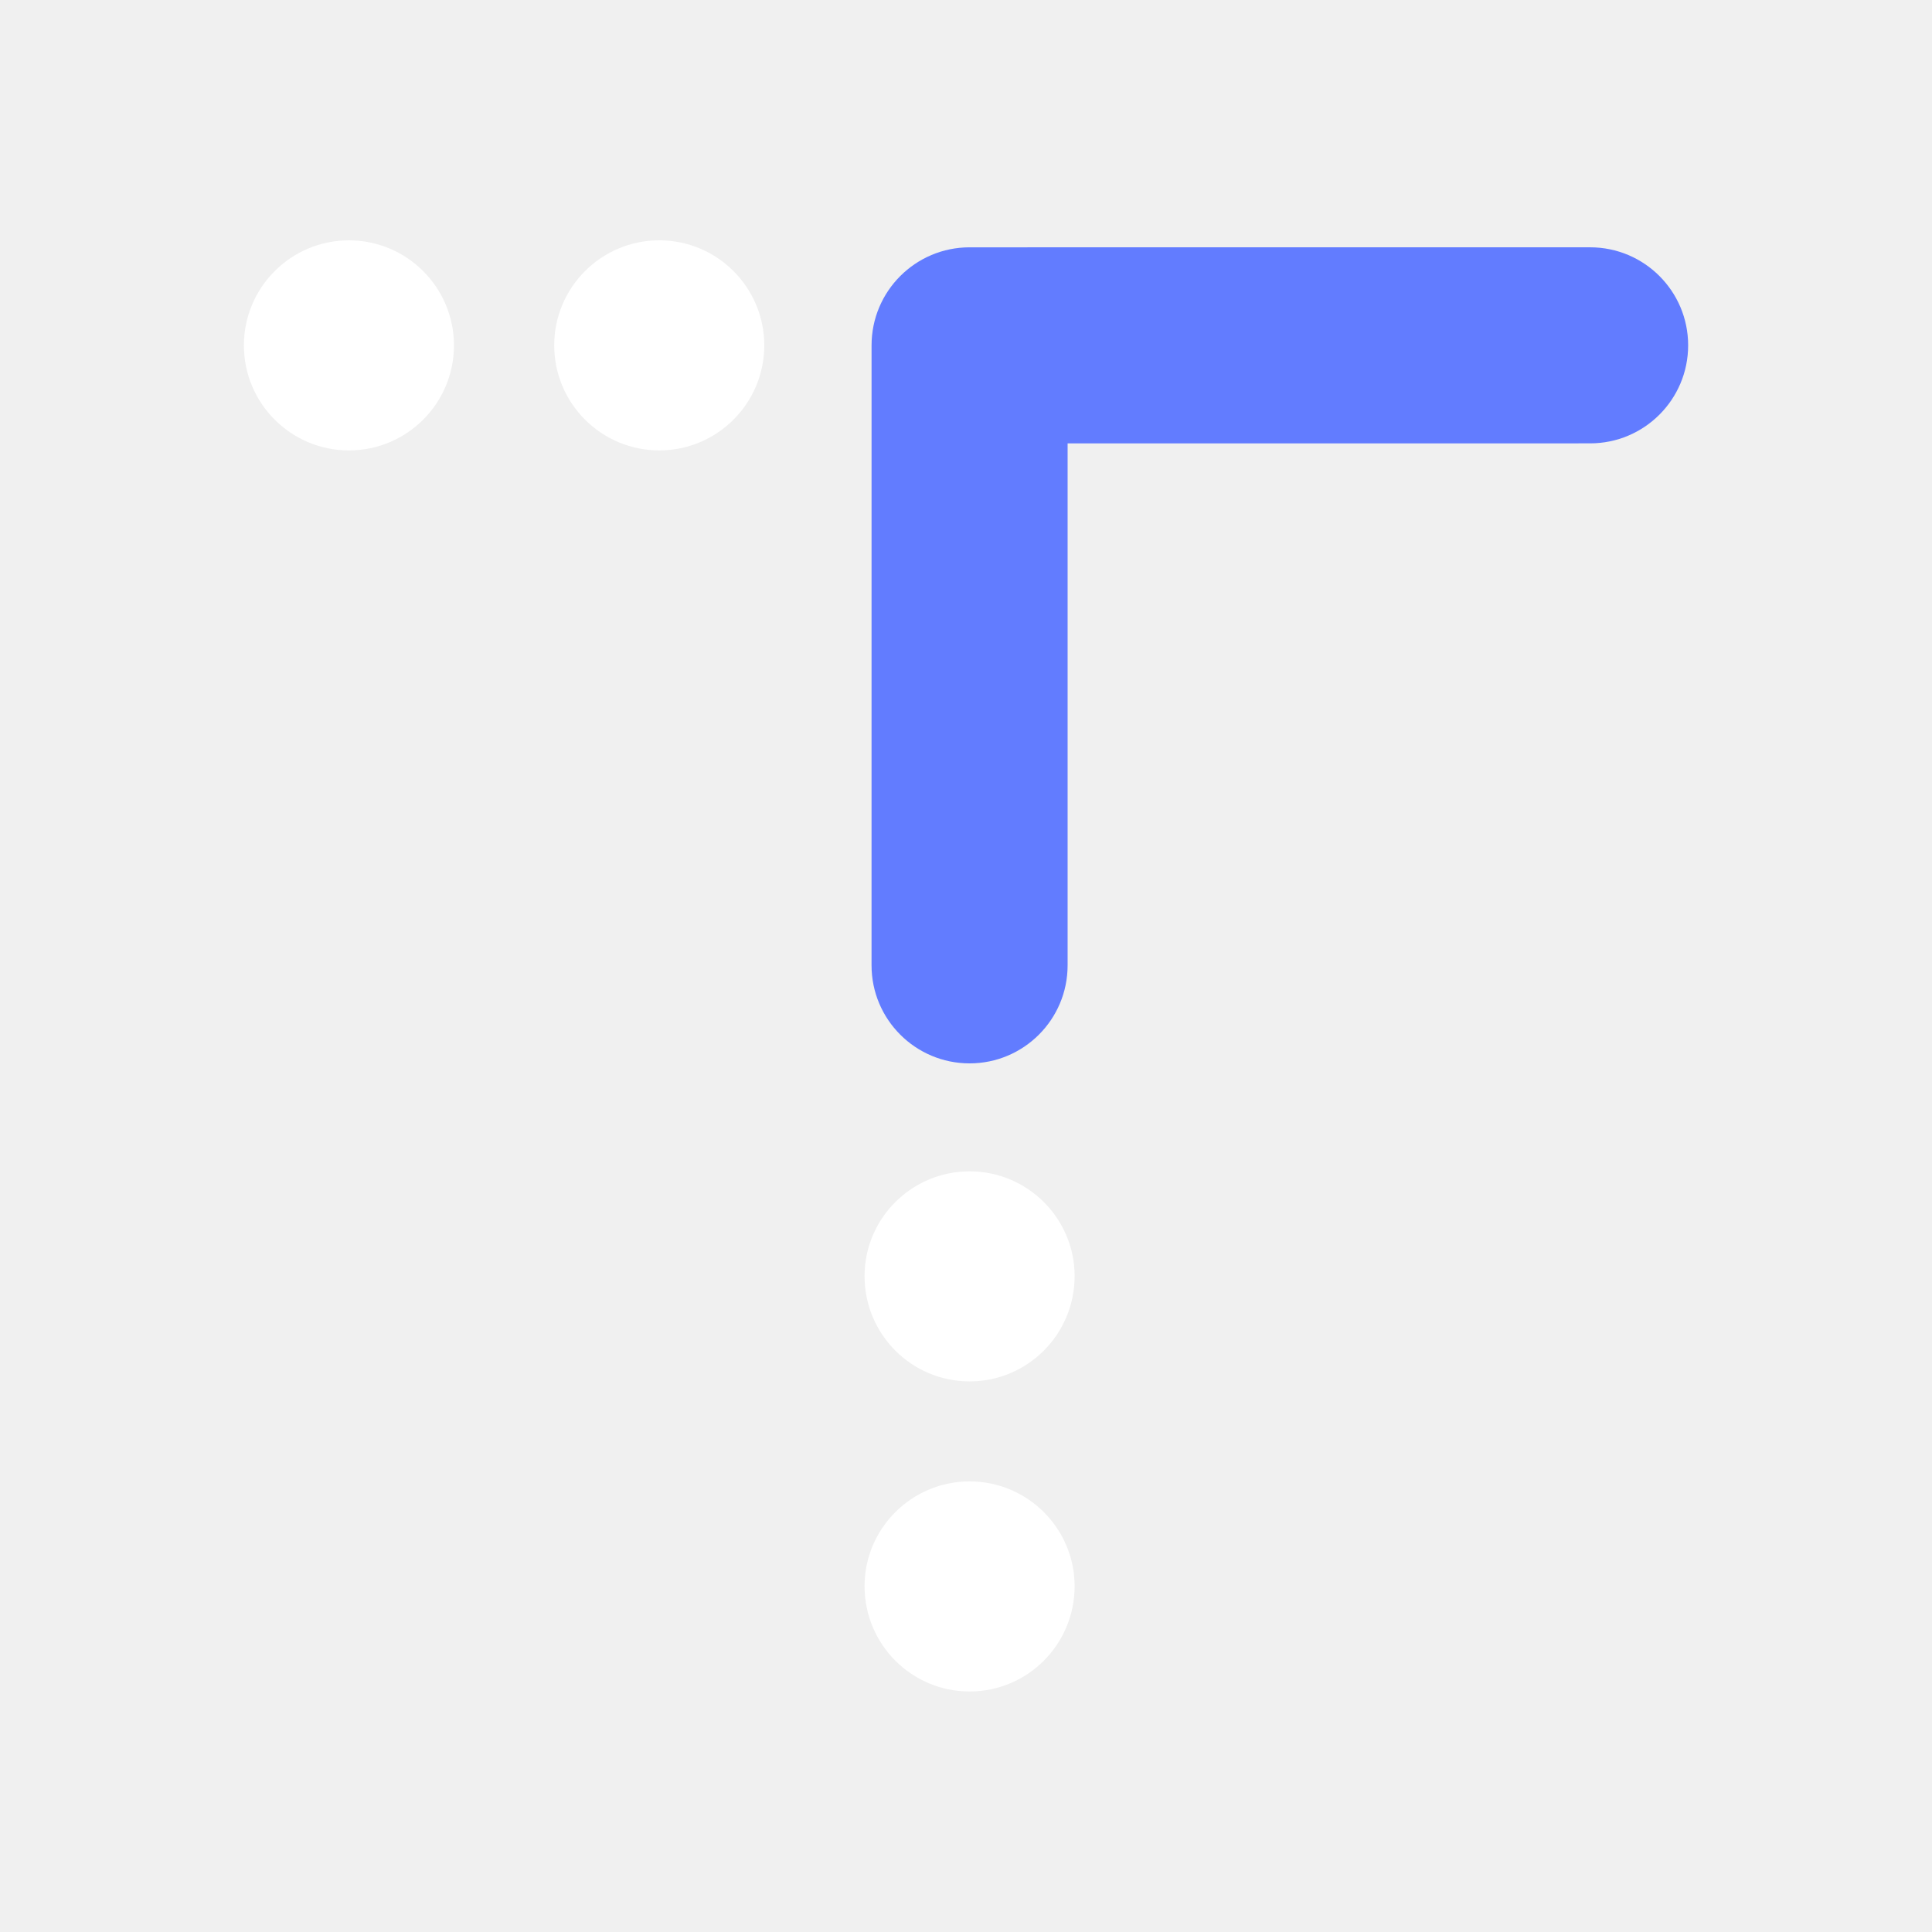
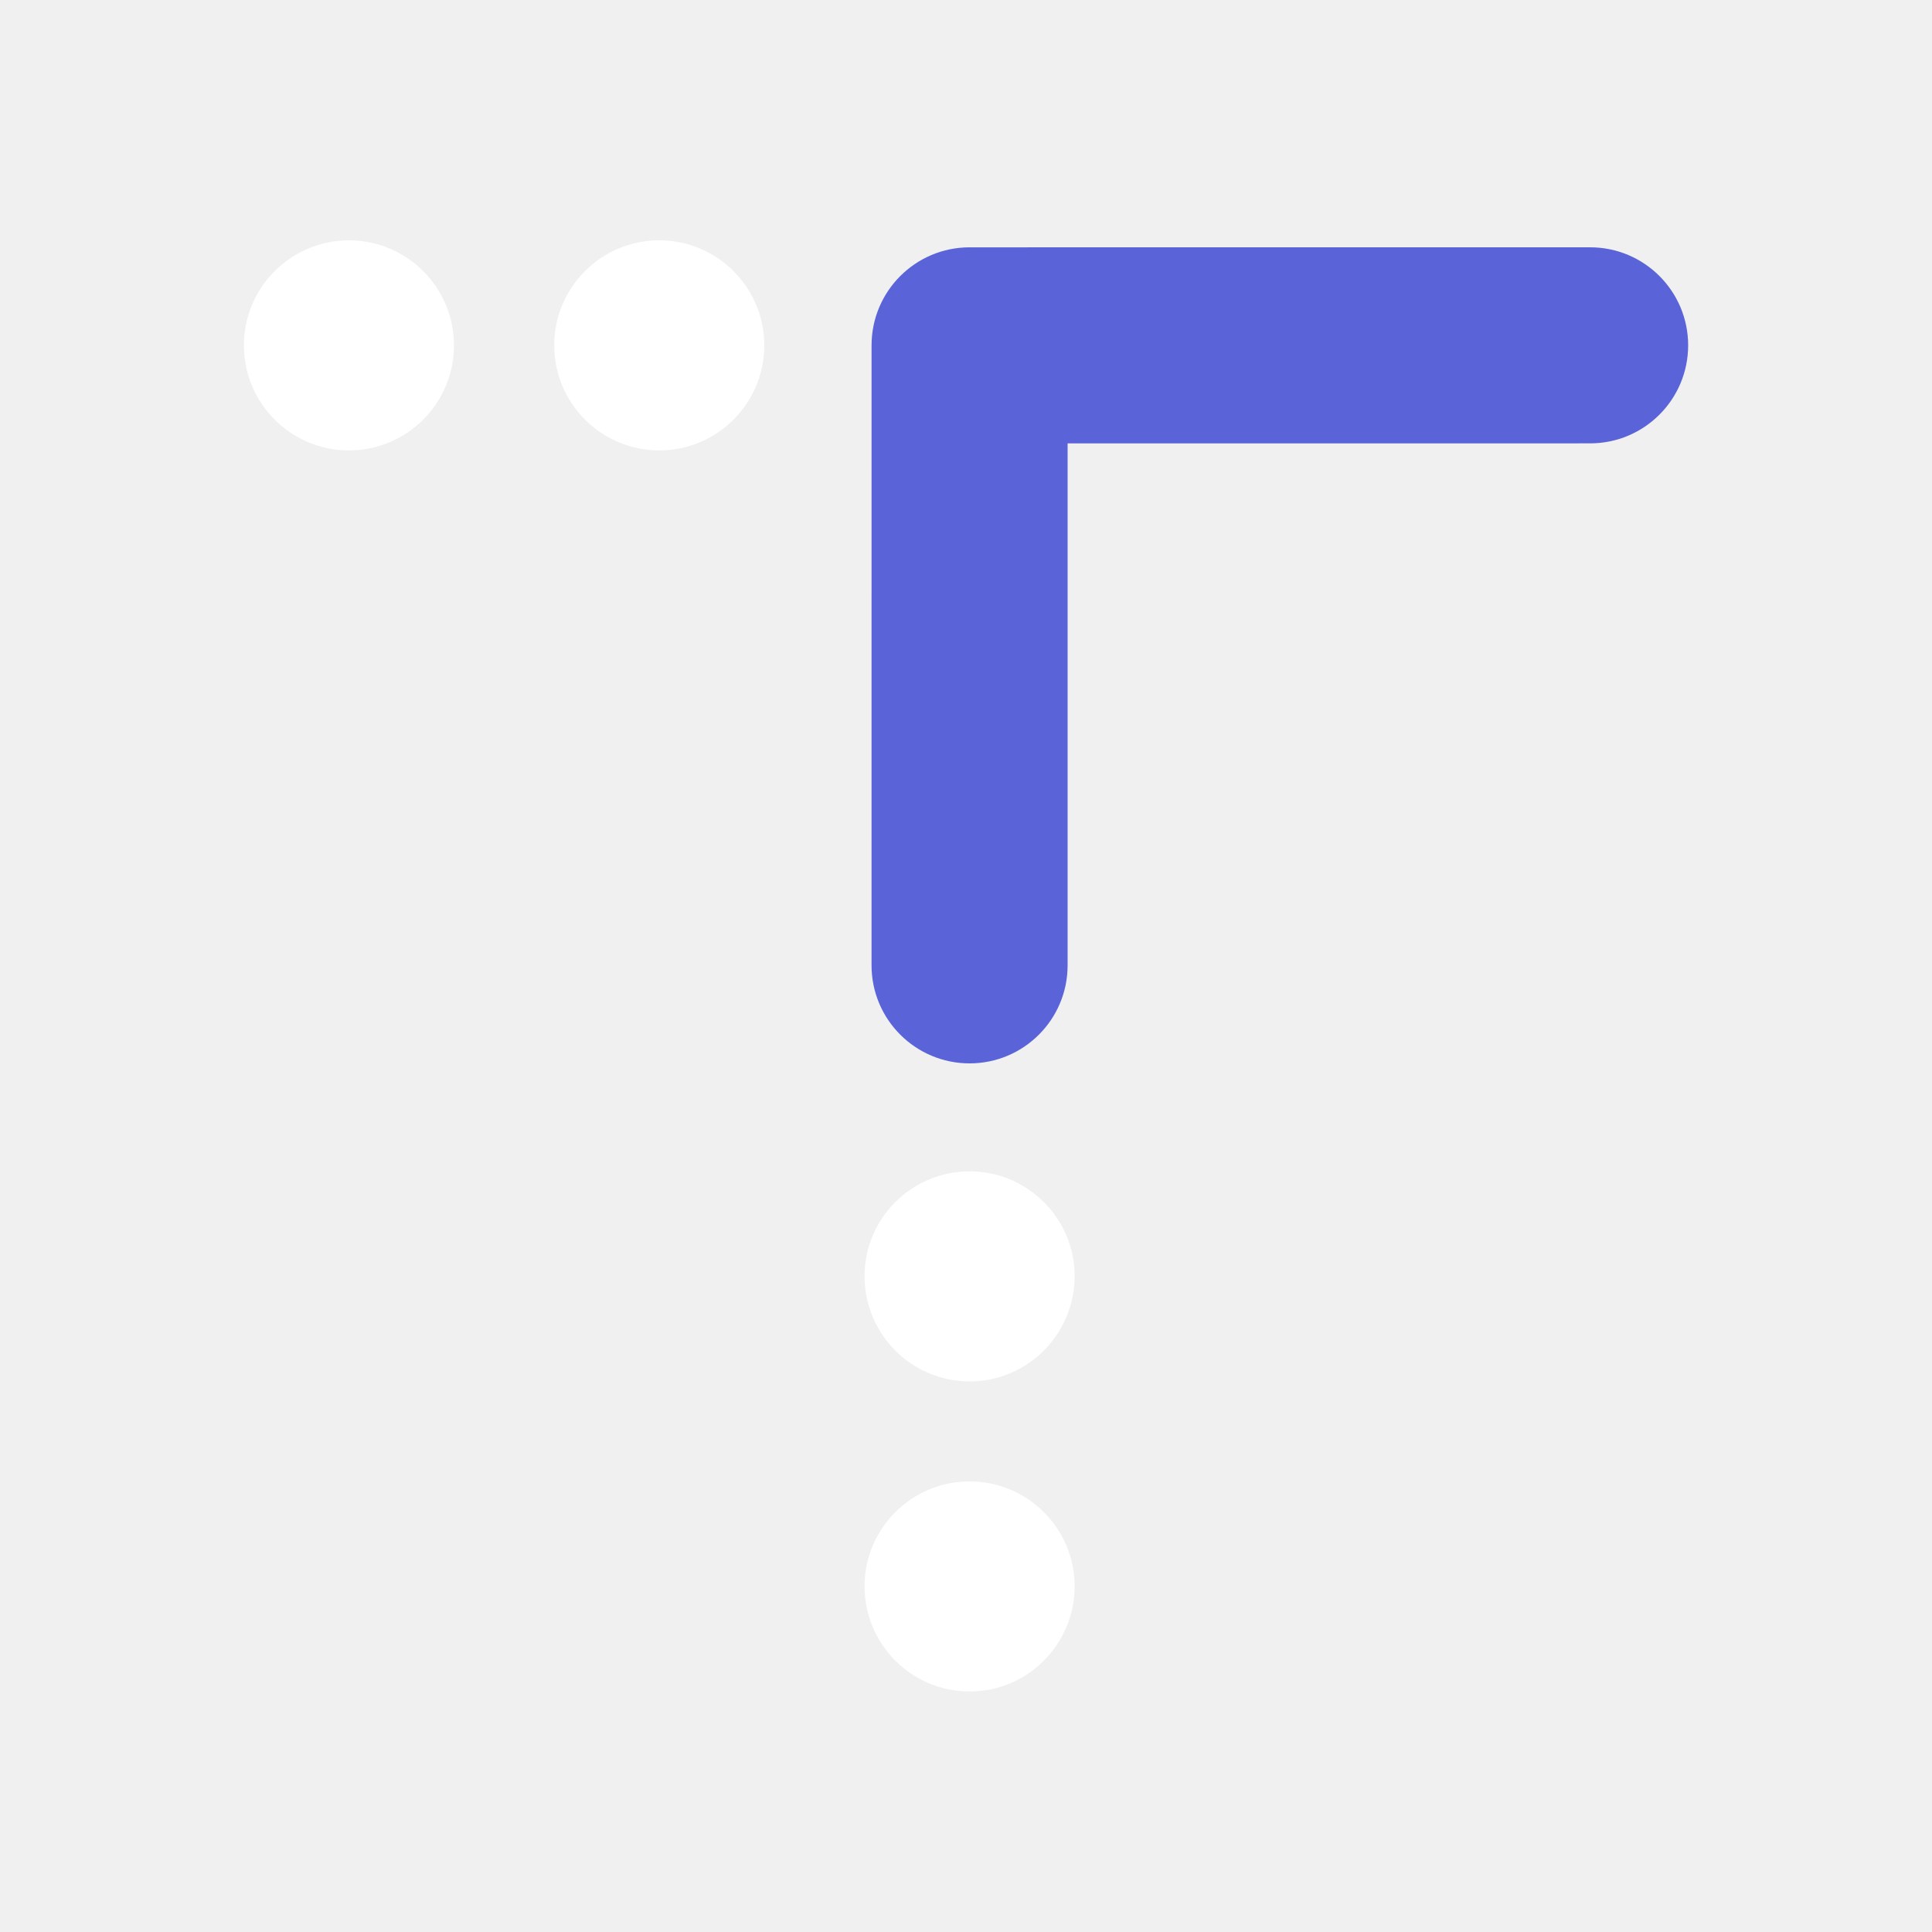
<svg xmlns="http://www.w3.org/2000/svg" version="1.1" id="Layer_1" x="0px" y="0px" width="144px" height="144px" viewBox="0 0 144 144" enable-background="new 0 0 144 144" xml:space="preserve">
  <g>
    <g>
      <path fill="#FFFFFF" d="M49.138,17.912c-4.322,0-7.83,3.51-7.83,7.828c0,4.324,3.509,7.83,7.83,7.83s7.827-3.507,7.827-7.83    C56.964,21.421,53.459,17.912,49.138,17.912z" />
      <path fill="#FFFFFF" d="M26.007,17.914c-4.322,0-7.828,3.509-7.828,7.828c0,4.323,3.506,7.83,7.828,7.829    c4.322,0,7.829-3.506,7.829-7.829C33.836,21.422,30.329,17.914,26.007,17.914z" />
      <path fill="#FFFFFF" d="M72.269,87.305c-4.324,0-7.83,3.506-7.83,7.809c0,4.341,3.506,7.849,7.83,7.847    c4.318,0,7.827-3.506,7.827-7.849C80.095,90.811,76.587,87.305,72.269,87.305z" />
      <path fill="#FFFFFF" d="M72.269,110.415c-4.324,0-7.83,3.507-7.83,7.809c0,4.343,3.506,7.849,7.83,7.849    c4.318,0,7.827-3.507,7.827-7.85C80.095,113.921,76.587,110.415,72.269,110.415z" />
-       <path fill="#627CFF" d="M118.518,18.433l-46.25,0.001c-4.036,0-7.307,3.273-7.307,7.306L64.96,71.953    c0,4.033,3.273,7.305,7.308,7.305c4.033,0,7.305-3.271,7.305-7.306V33.047l38.945-0.002c4.036,0,7.307-3.271,7.307-7.307    C125.825,21.705,122.554,18.433,118.518,18.433z" />
+       <path fill="#5A63D8" d="M118.518,18.433l-46.25,0.001c-4.036,0-7.307,3.273-7.307,7.306L64.96,71.953    c0,4.033,3.273,7.305,7.308,7.305c4.033,0,7.305-3.271,7.305-7.306V33.047l38.945-0.002c4.036,0,7.307-3.271,7.307-7.307    C125.825,21.705,122.554,18.433,118.518,18.433z" />
    </g>
  </g>
</svg>
